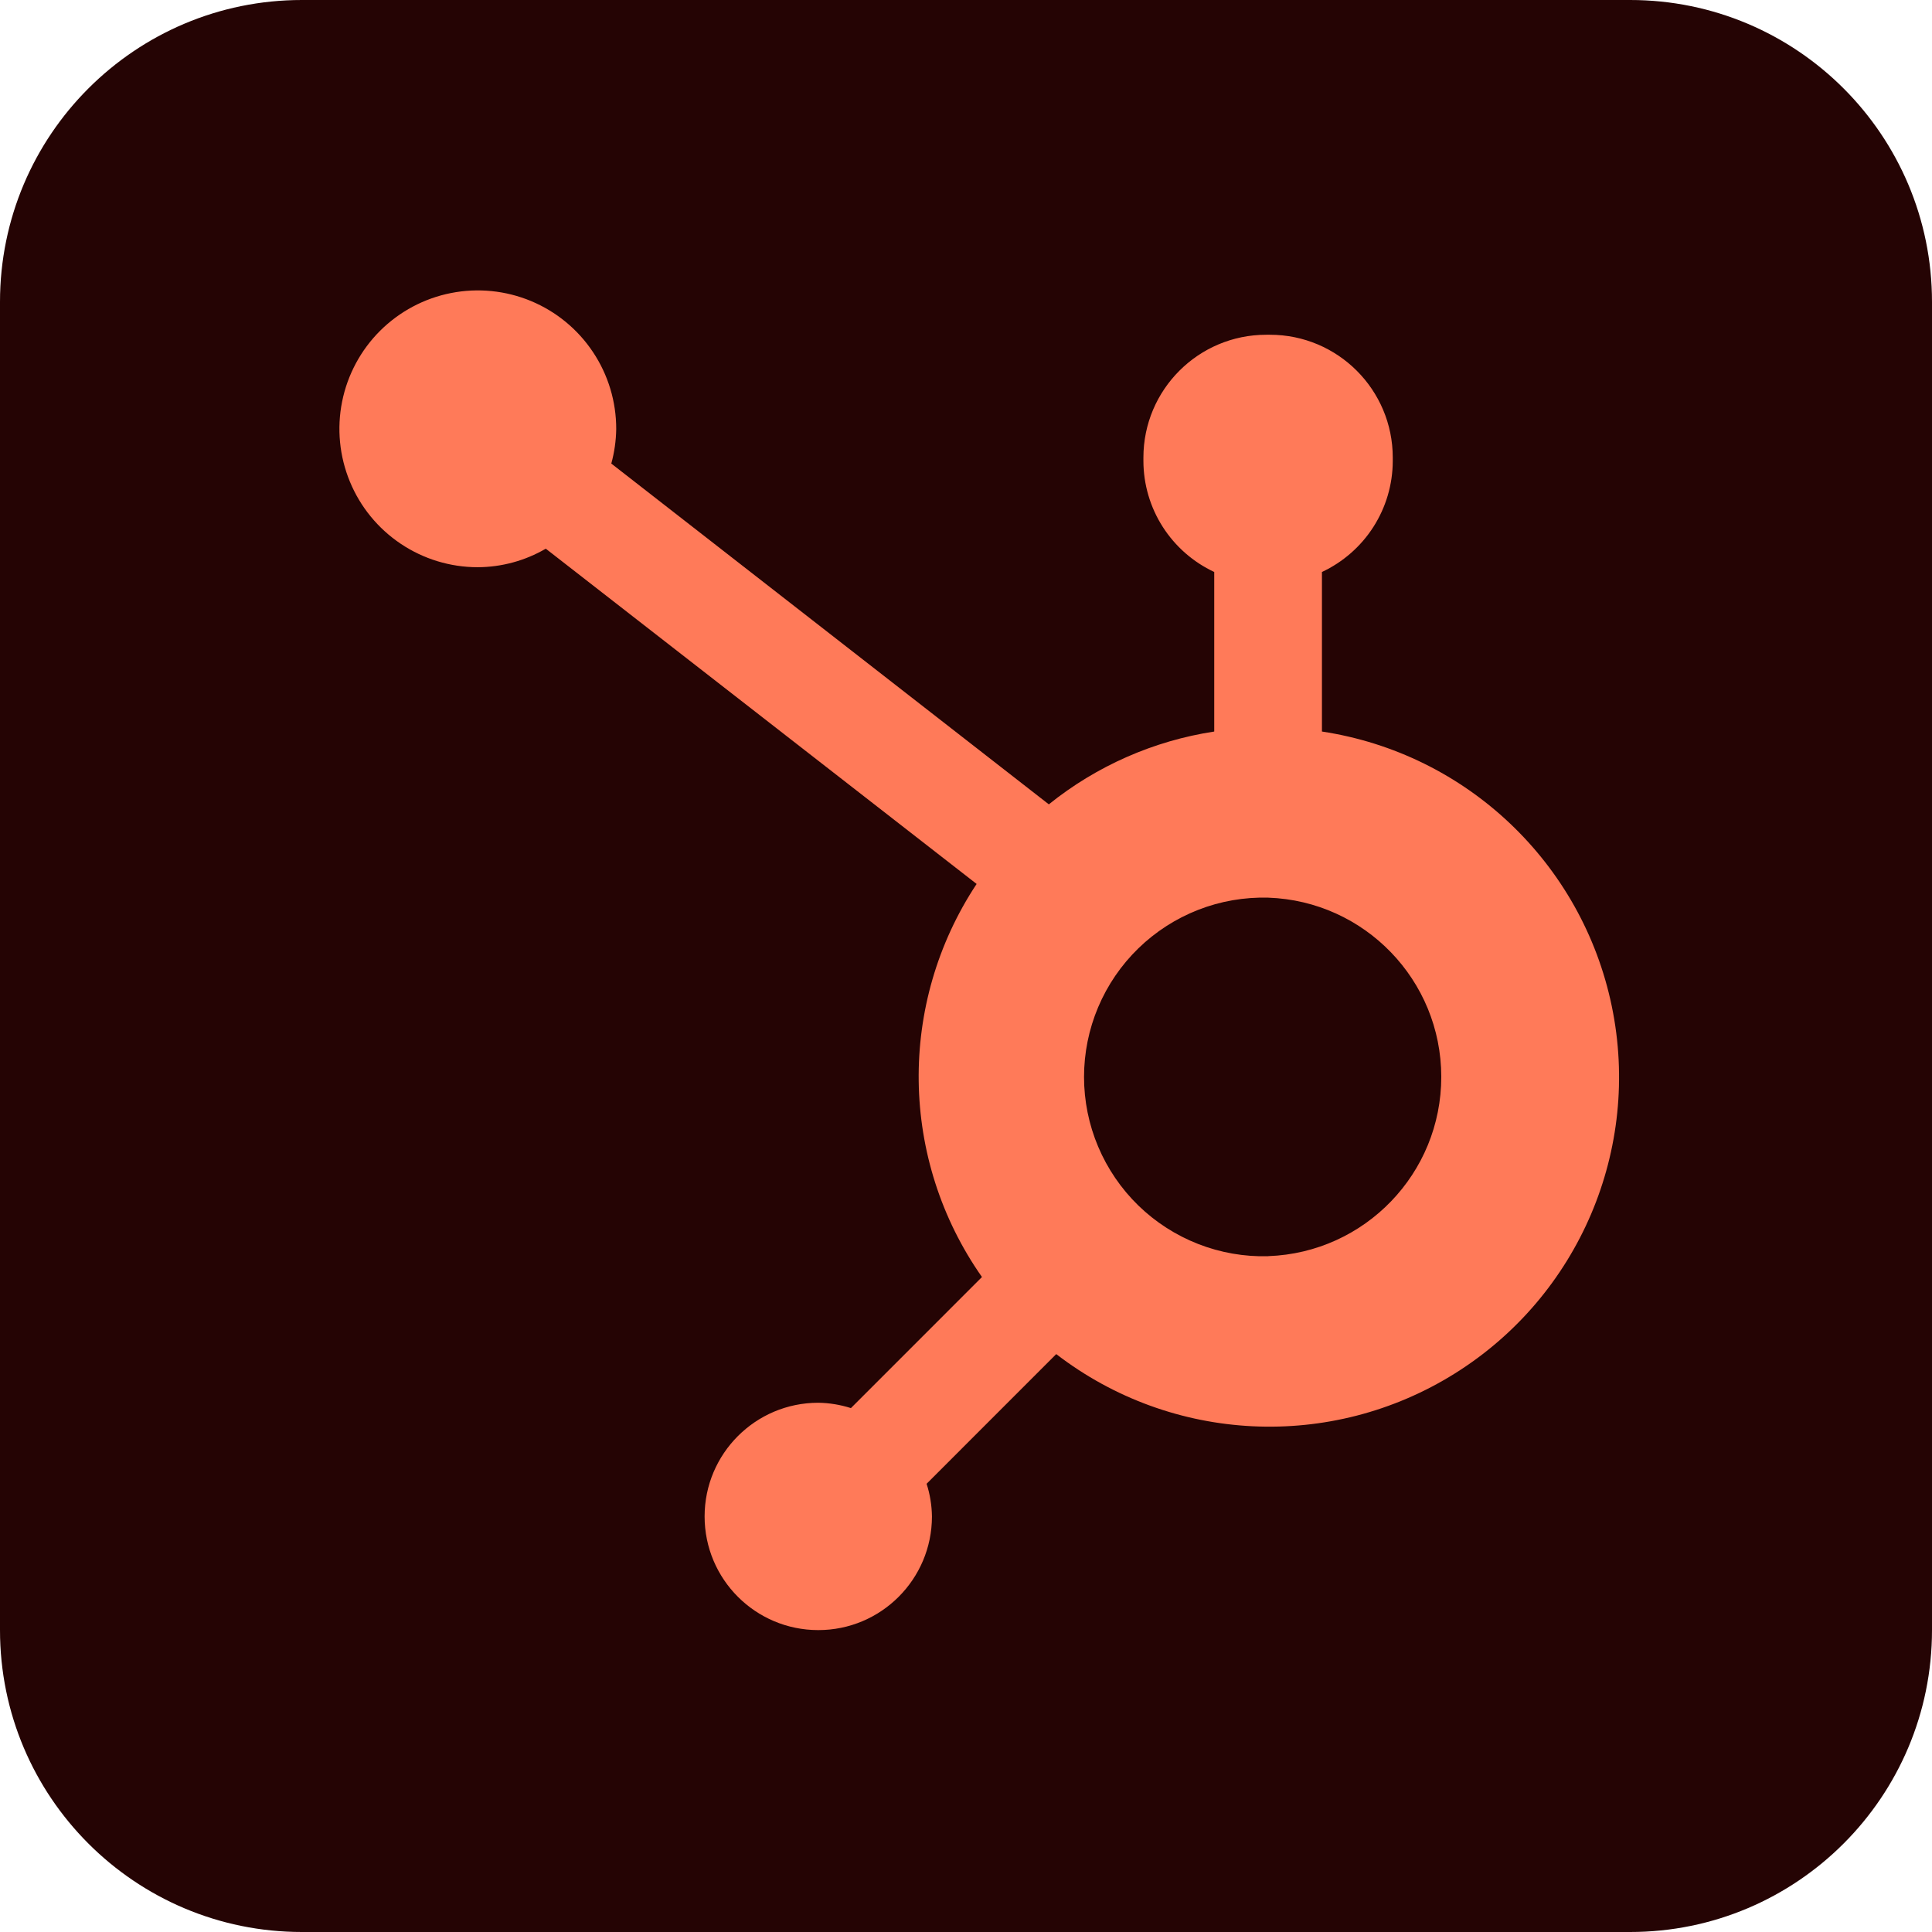
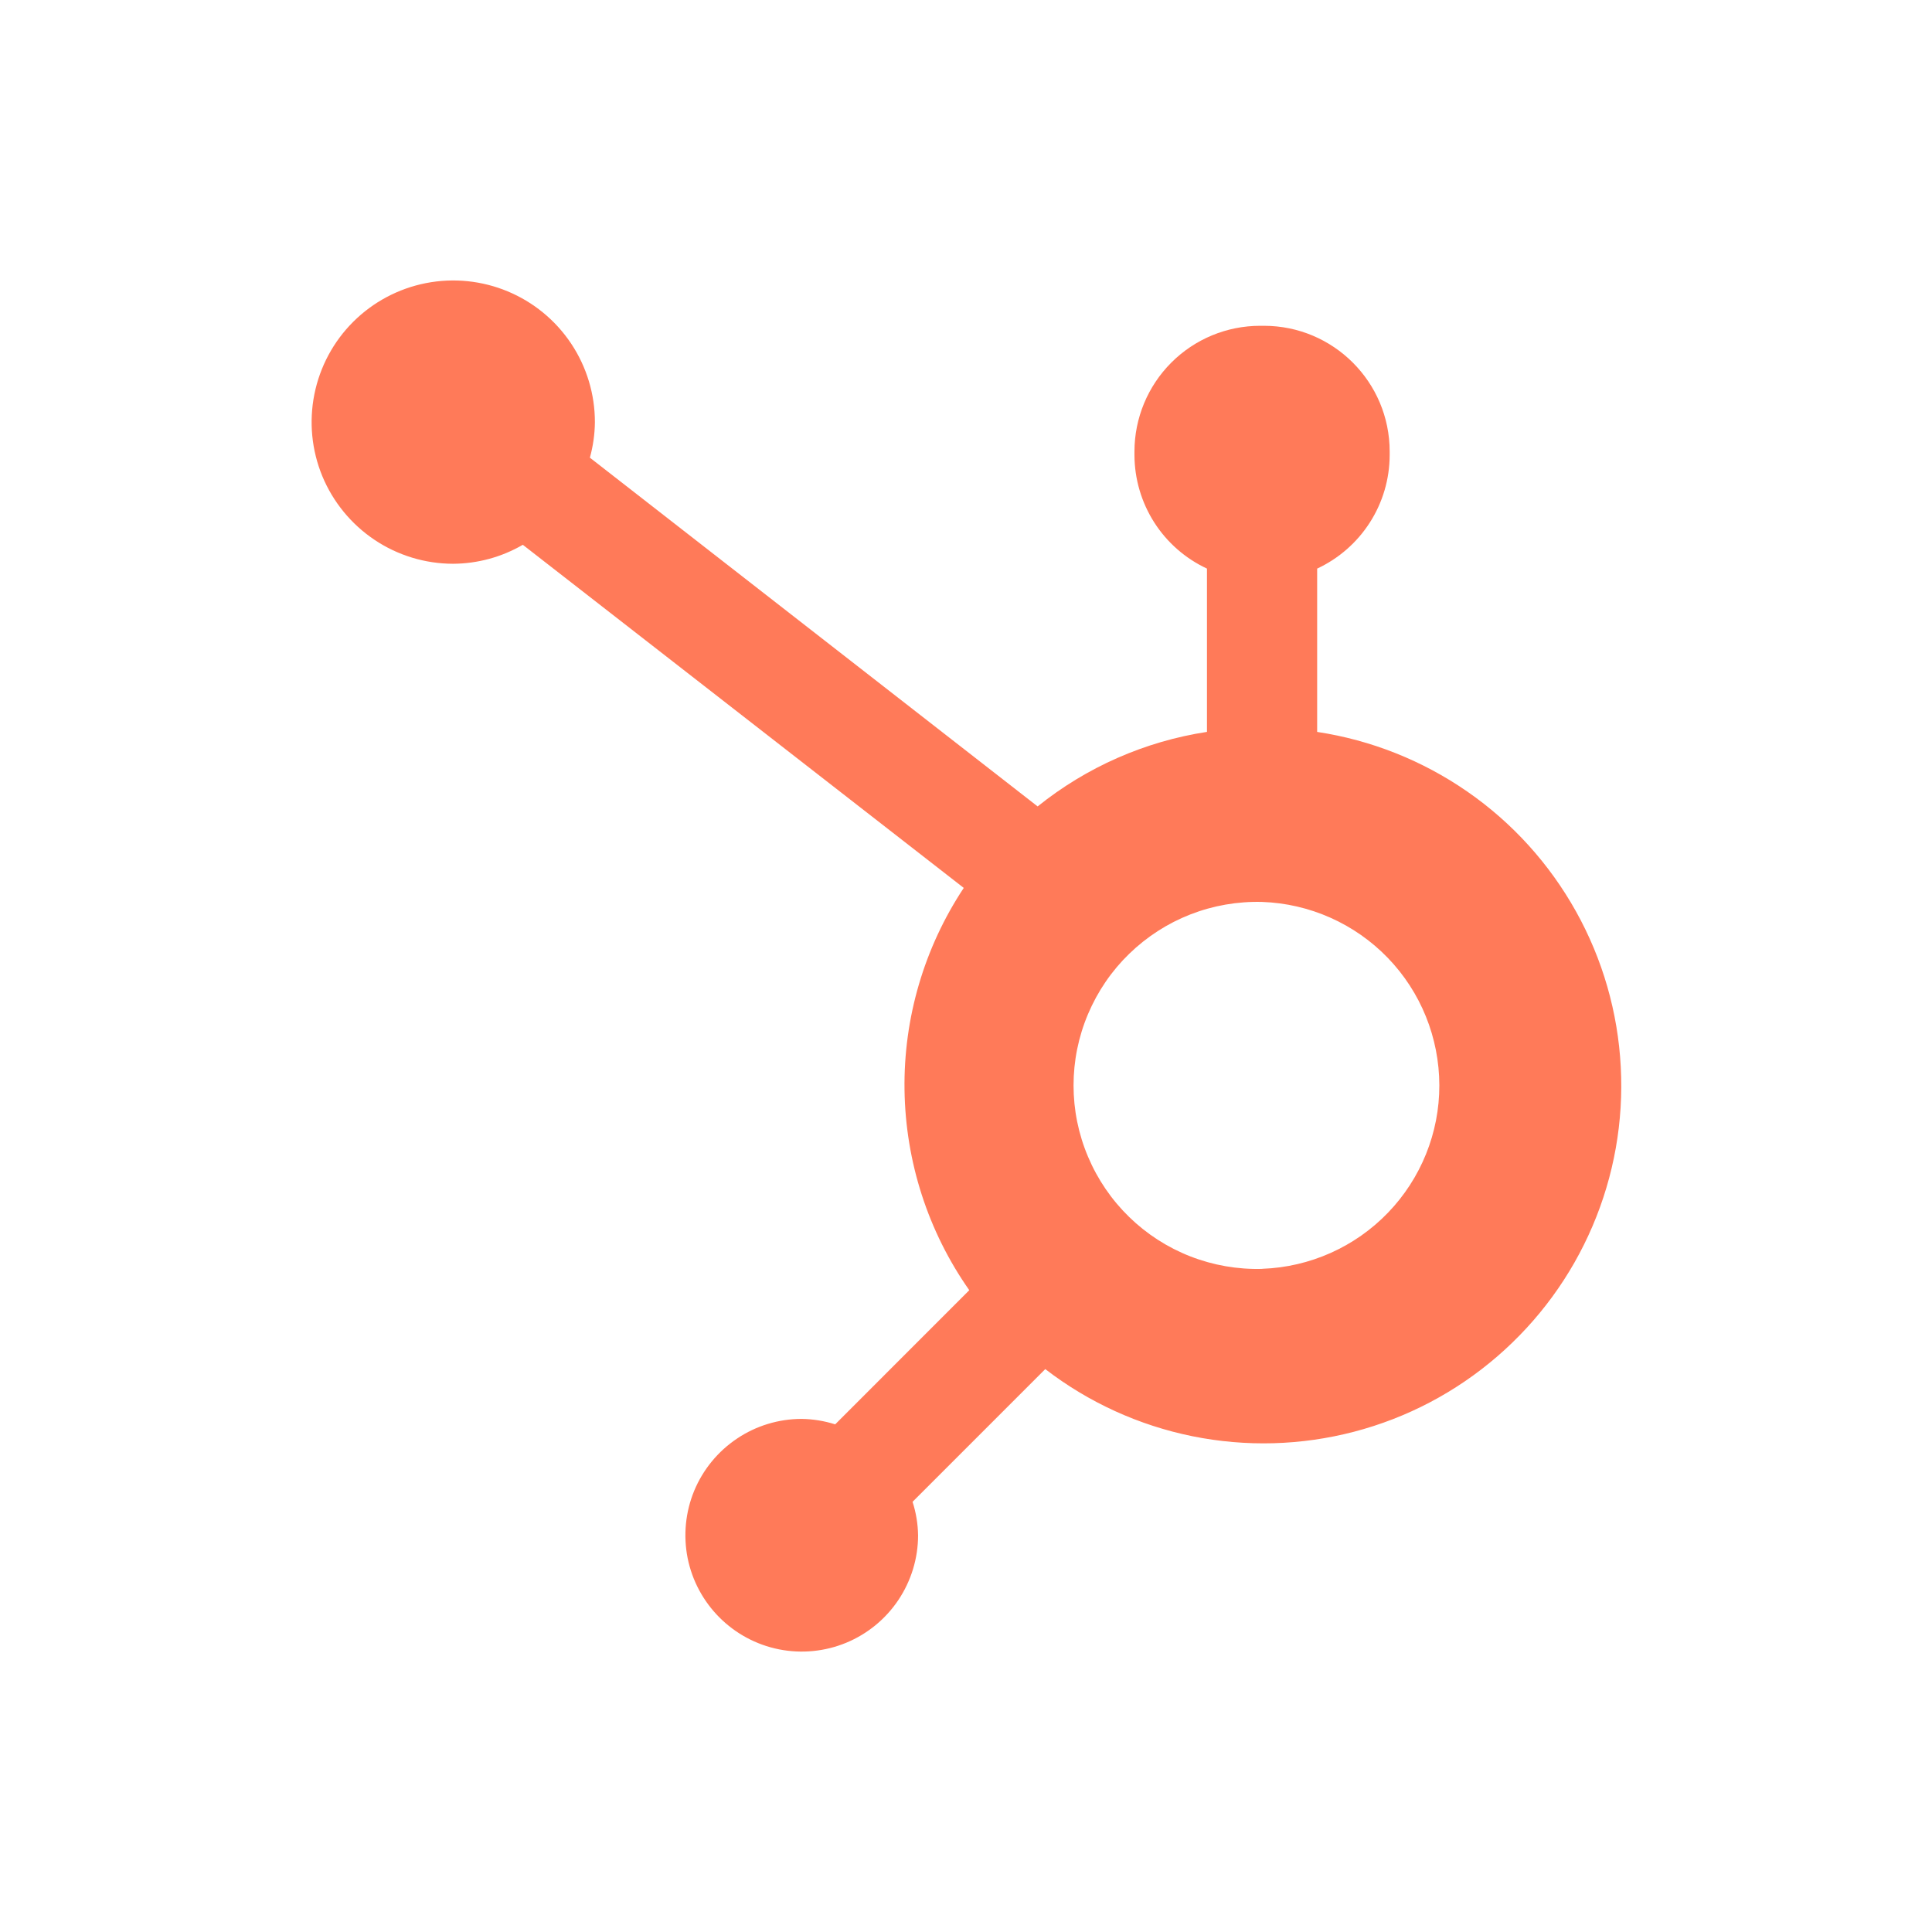
- <svg xmlns="http://www.w3.org/2000/svg" width="64" height="64" viewBox="0 0 64 64" fill="none">
-   <rect width="64" height="64" rx="10" fill="#250404" />
-   <path d="M43.791 24.233V18.948C44.489 18.621 45.081 18.103 45.496 17.454C45.911 16.805 46.134 16.051 46.137 15.28V15.158C46.137 12.911 44.315 11.089 42.068 11.089H41.947C39.699 11.089 37.877 12.911 37.877 15.158V15.28C37.88 16.051 38.103 16.805 38.518 17.454C38.934 18.103 39.525 18.621 40.223 18.948V24.233C38.216 24.54 36.326 25.372 34.744 26.645L20.25 15.356C20.353 14.983 20.407 14.599 20.413 14.214C20.415 13.307 20.148 12.42 19.645 11.665C19.143 10.91 18.428 10.321 17.59 9.972C16.753 9.624 15.831 9.531 14.941 9.707C14.052 9.882 13.234 10.318 12.591 10.958C11.949 11.598 11.511 12.415 11.333 13.304C11.154 14.193 11.244 15.115 11.59 15.954C11.935 16.792 12.522 17.509 13.276 18.014C14.029 18.519 14.915 18.789 15.822 18.79C16.616 18.787 17.394 18.575 18.08 18.176L32.352 29.282C29.729 33.246 29.799 38.412 32.529 42.303L28.188 46.645C27.837 46.533 27.472 46.473 27.104 46.468C25.025 46.47 23.341 48.156 23.341 50.235C23.342 52.314 25.027 53.999 27.106 53.999C29.184 54 30.87 52.316 30.872 50.237C30.867 49.868 30.808 49.503 30.695 49.152L34.989 44.856C38.827 47.81 44.096 48.065 48.2 45.494C52.304 42.924 54.375 38.071 53.392 33.33C52.408 28.588 48.578 24.959 43.791 24.233ZM42.011 41.614C41.218 41.635 40.428 41.497 39.689 41.208C38.95 40.919 38.276 40.485 37.707 39.932C37.139 39.378 36.687 38.716 36.378 37.985C36.069 37.254 35.91 36.468 35.91 35.675C35.91 34.881 36.069 34.096 36.378 33.364C36.687 32.633 37.139 31.971 37.707 31.418C38.276 30.864 38.95 30.43 39.689 30.141C40.428 29.852 41.218 29.715 42.011 29.736C45.208 29.848 47.742 32.471 47.744 35.67C47.746 38.869 45.214 41.495 42.017 41.611" fill="#FF7A59" />
+ <svg xmlns="http://www.w3.org/2000/svg" width="62" height="62" fill="none">
+   <path d="M42.269 23.487v-5.24a4.03 4.03 0 0 0 1.692-1.481 4.02 4.02 0 0 0 .635-2.156v-.12c0-2.228-1.806-4.035-4.036-4.035h-.119c-1.071 0-2.097.425-2.853 1.182s-1.182 1.783-1.182 2.853v.12a4.04 4.04 0 0 0 .635 2.156 4.03 4.03 0 0 0 1.692 1.481v5.24a11.43 11.43 0 0 0-5.434 2.392L18.93 14.687a4.44 4.44 0 0 0 .161-1.132 4.54 4.54 0 0 0-.761-2.527 4.55 4.55 0 0 0-4.664-1.942 4.55 4.55 0 0 0-2.33 1.24 4.54 4.54 0 0 0-1.247 2.326 4.55 4.55 0 0 0 .254 2.627 4.56 4.56 0 0 0 1.673 2.043 4.54 4.54 0 0 0 2.523.77c.787-.004 1.559-.214 2.239-.609l14.15 11.011c-1.271 1.92-1.934 4.179-1.901 6.482s.754 4.543 2.078 6.428l-4.303 4.305c-.349-.111-.712-.17-1.078-.175-.738.001-1.459.22-2.071.631a3.74 3.74 0 0 0-1.375 1.675c-.282.682-.354 1.432-.212 2.157a3.74 3.74 0 0 0 2.932 2.932c.724.144 1.476.071 2.157-.211a3.73 3.73 0 0 0 1.676-1.374c.41-.614.631-1.335.631-2.073a3.67 3.67 0 0 0-.177-1.076l4.259-4.259a11.48 11.48 0 0 0 4.72 2.154c1.718.348 3.491.299 5.188-.144s3.265-1.268 4.592-2.413 2.376-2.577 3.063-4.188a11.45 11.45 0 0 0 .905-5.109c-.091-1.75-.582-3.455-1.436-4.986s-2.043-2.846-3.484-3.844a11.48 11.48 0 0 0-4.822-1.918zM40.504 40.72a5.9 5.9 0 0 1-2.304-.401c-.733-.286-1.401-.716-1.964-1.265a5.89 5.89 0 0 1-1.319-1.931 5.87 5.87 0 0 1 0-4.583c.307-.725.754-1.382 1.319-1.93s1.231-.979 1.964-1.265 1.517-.422 2.304-.401c1.524.053 2.97.697 4.031 1.794s1.652 2.564 1.655 4.09-.591 2.993-1.65 4.091-2.504 1.743-4.029 1.798" fill="#ff7a59" />
</svg>
